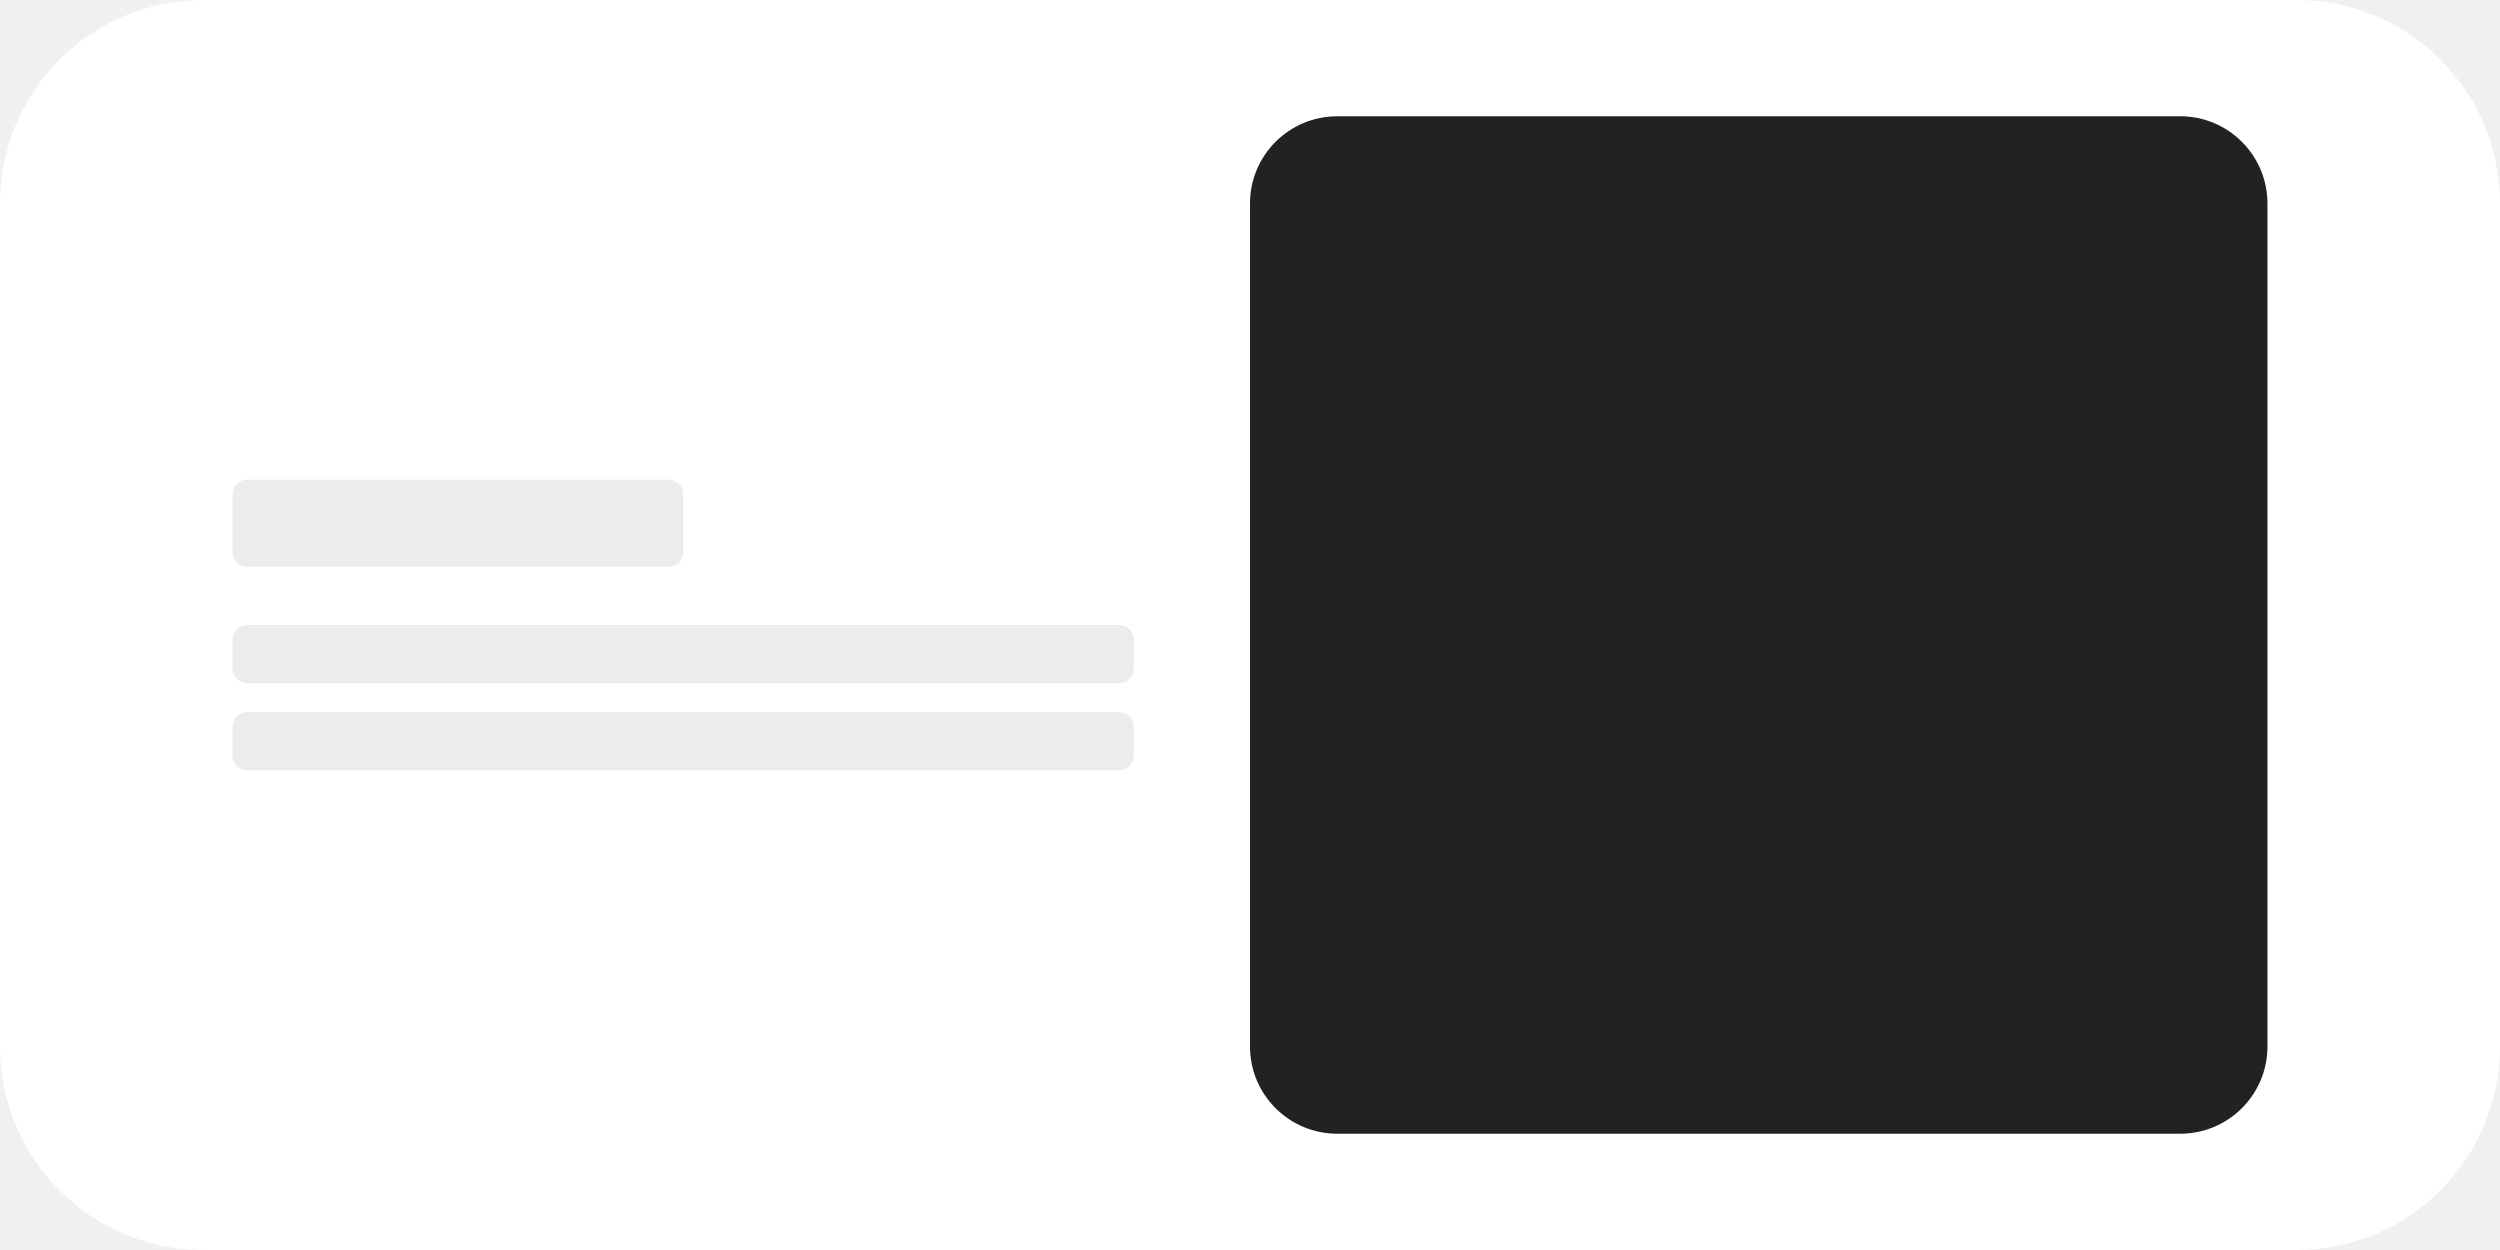
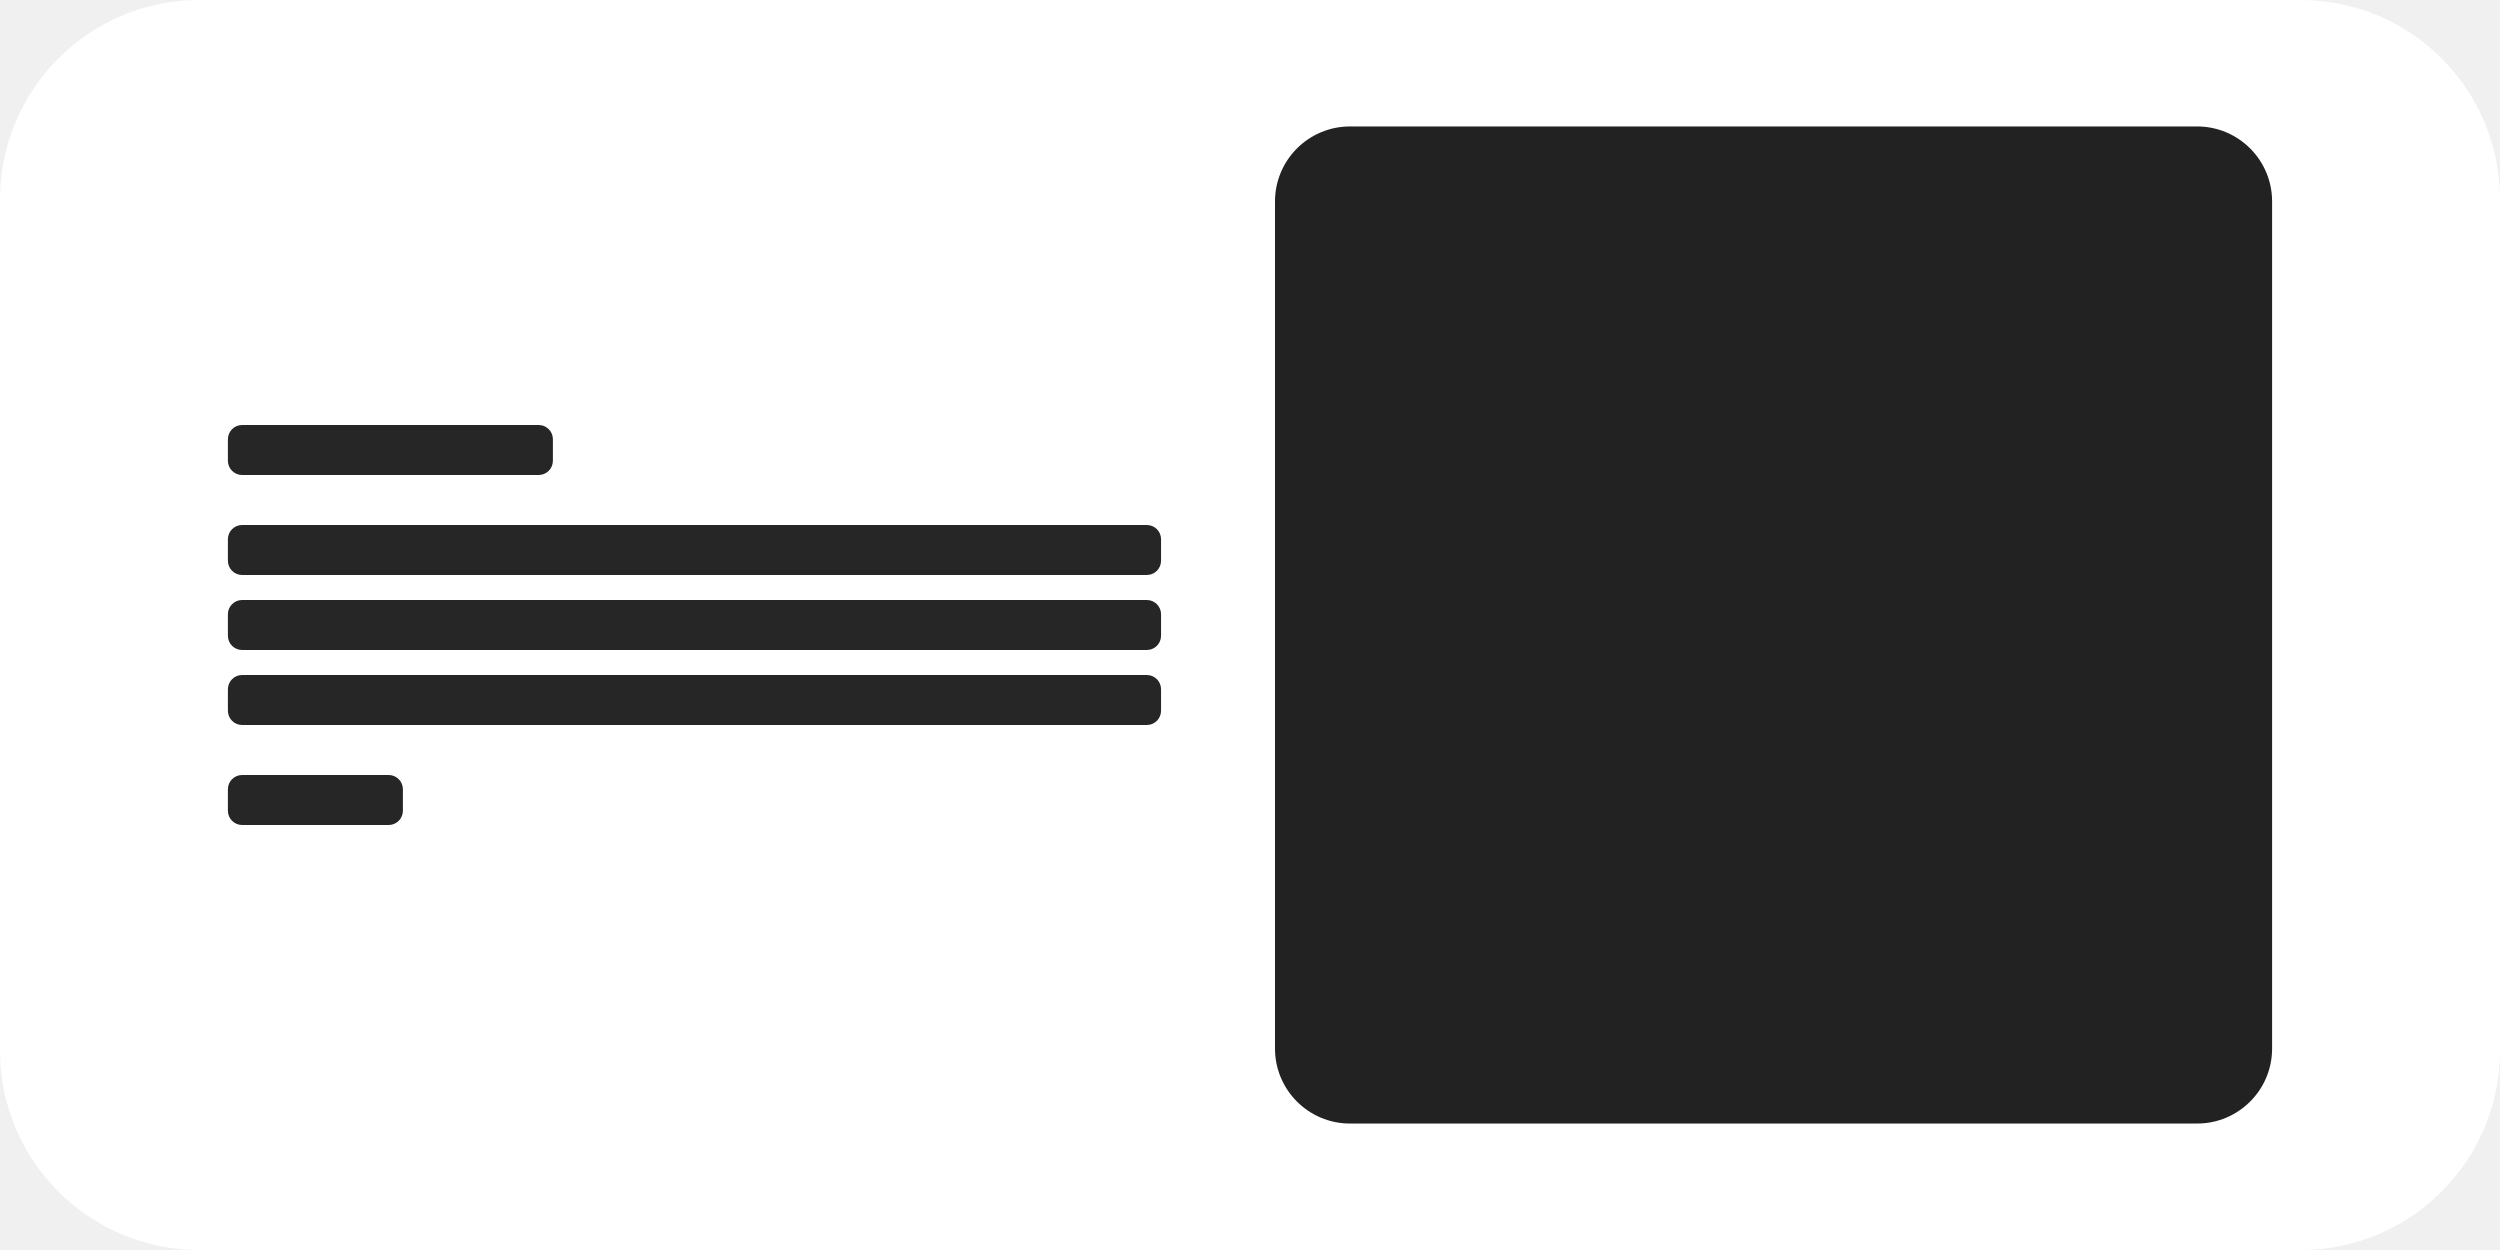
- <svg xmlns="http://www.w3.org/2000/svg" width="98" height="49" viewBox="0 0 98 49" fill="none">
-   <rect width="98" height="49" rx="7.977" fill="white" />
-   <rect x="9.116" y="18.802" width="17.663" height="3.419" rx="0.57" fill="#ECECEC" />
-   <rect x="9.117" y="24.5" width="35.326" height="2.279" rx="0.57" fill="#ECECEC" />
-   <rect x="9.117" y="27.919" width="35.326" height="2.279" rx="0.57" fill="#ECECEC" />
-   <rect x="49" y="4.558" width="39.884" height="39.884" rx="3.419" fill="#222222" />
+ <svg xmlns="http://www.w3.org/2000/svg" width="100" height="50" viewBox="0 0 100 50" fill="none">
+   <rect width="100" height="50" rx="7.977" fill="white" />
+   <rect x="9.116" y="17" width="13" height="2" rx="0.57" fill="#262626" />
+   <rect x="9.116" y="21" width="37.326" height="2" rx="0.57" fill="#262626" />
+   <rect x="9.116" y="24" width="37.326" height="2" rx="0.57" fill="#262626" />
+   <rect x="9.116" y="27" width="37.326" height="2" rx="0.57" fill="#262626" />
+   <rect x="9.116" y="31" width="7" height="2" rx="0.57" fill="#262626" />
+   <rect x="51" y="5.058" width="39.884" height="39.884" rx="3" fill="#222222" />
</svg>
